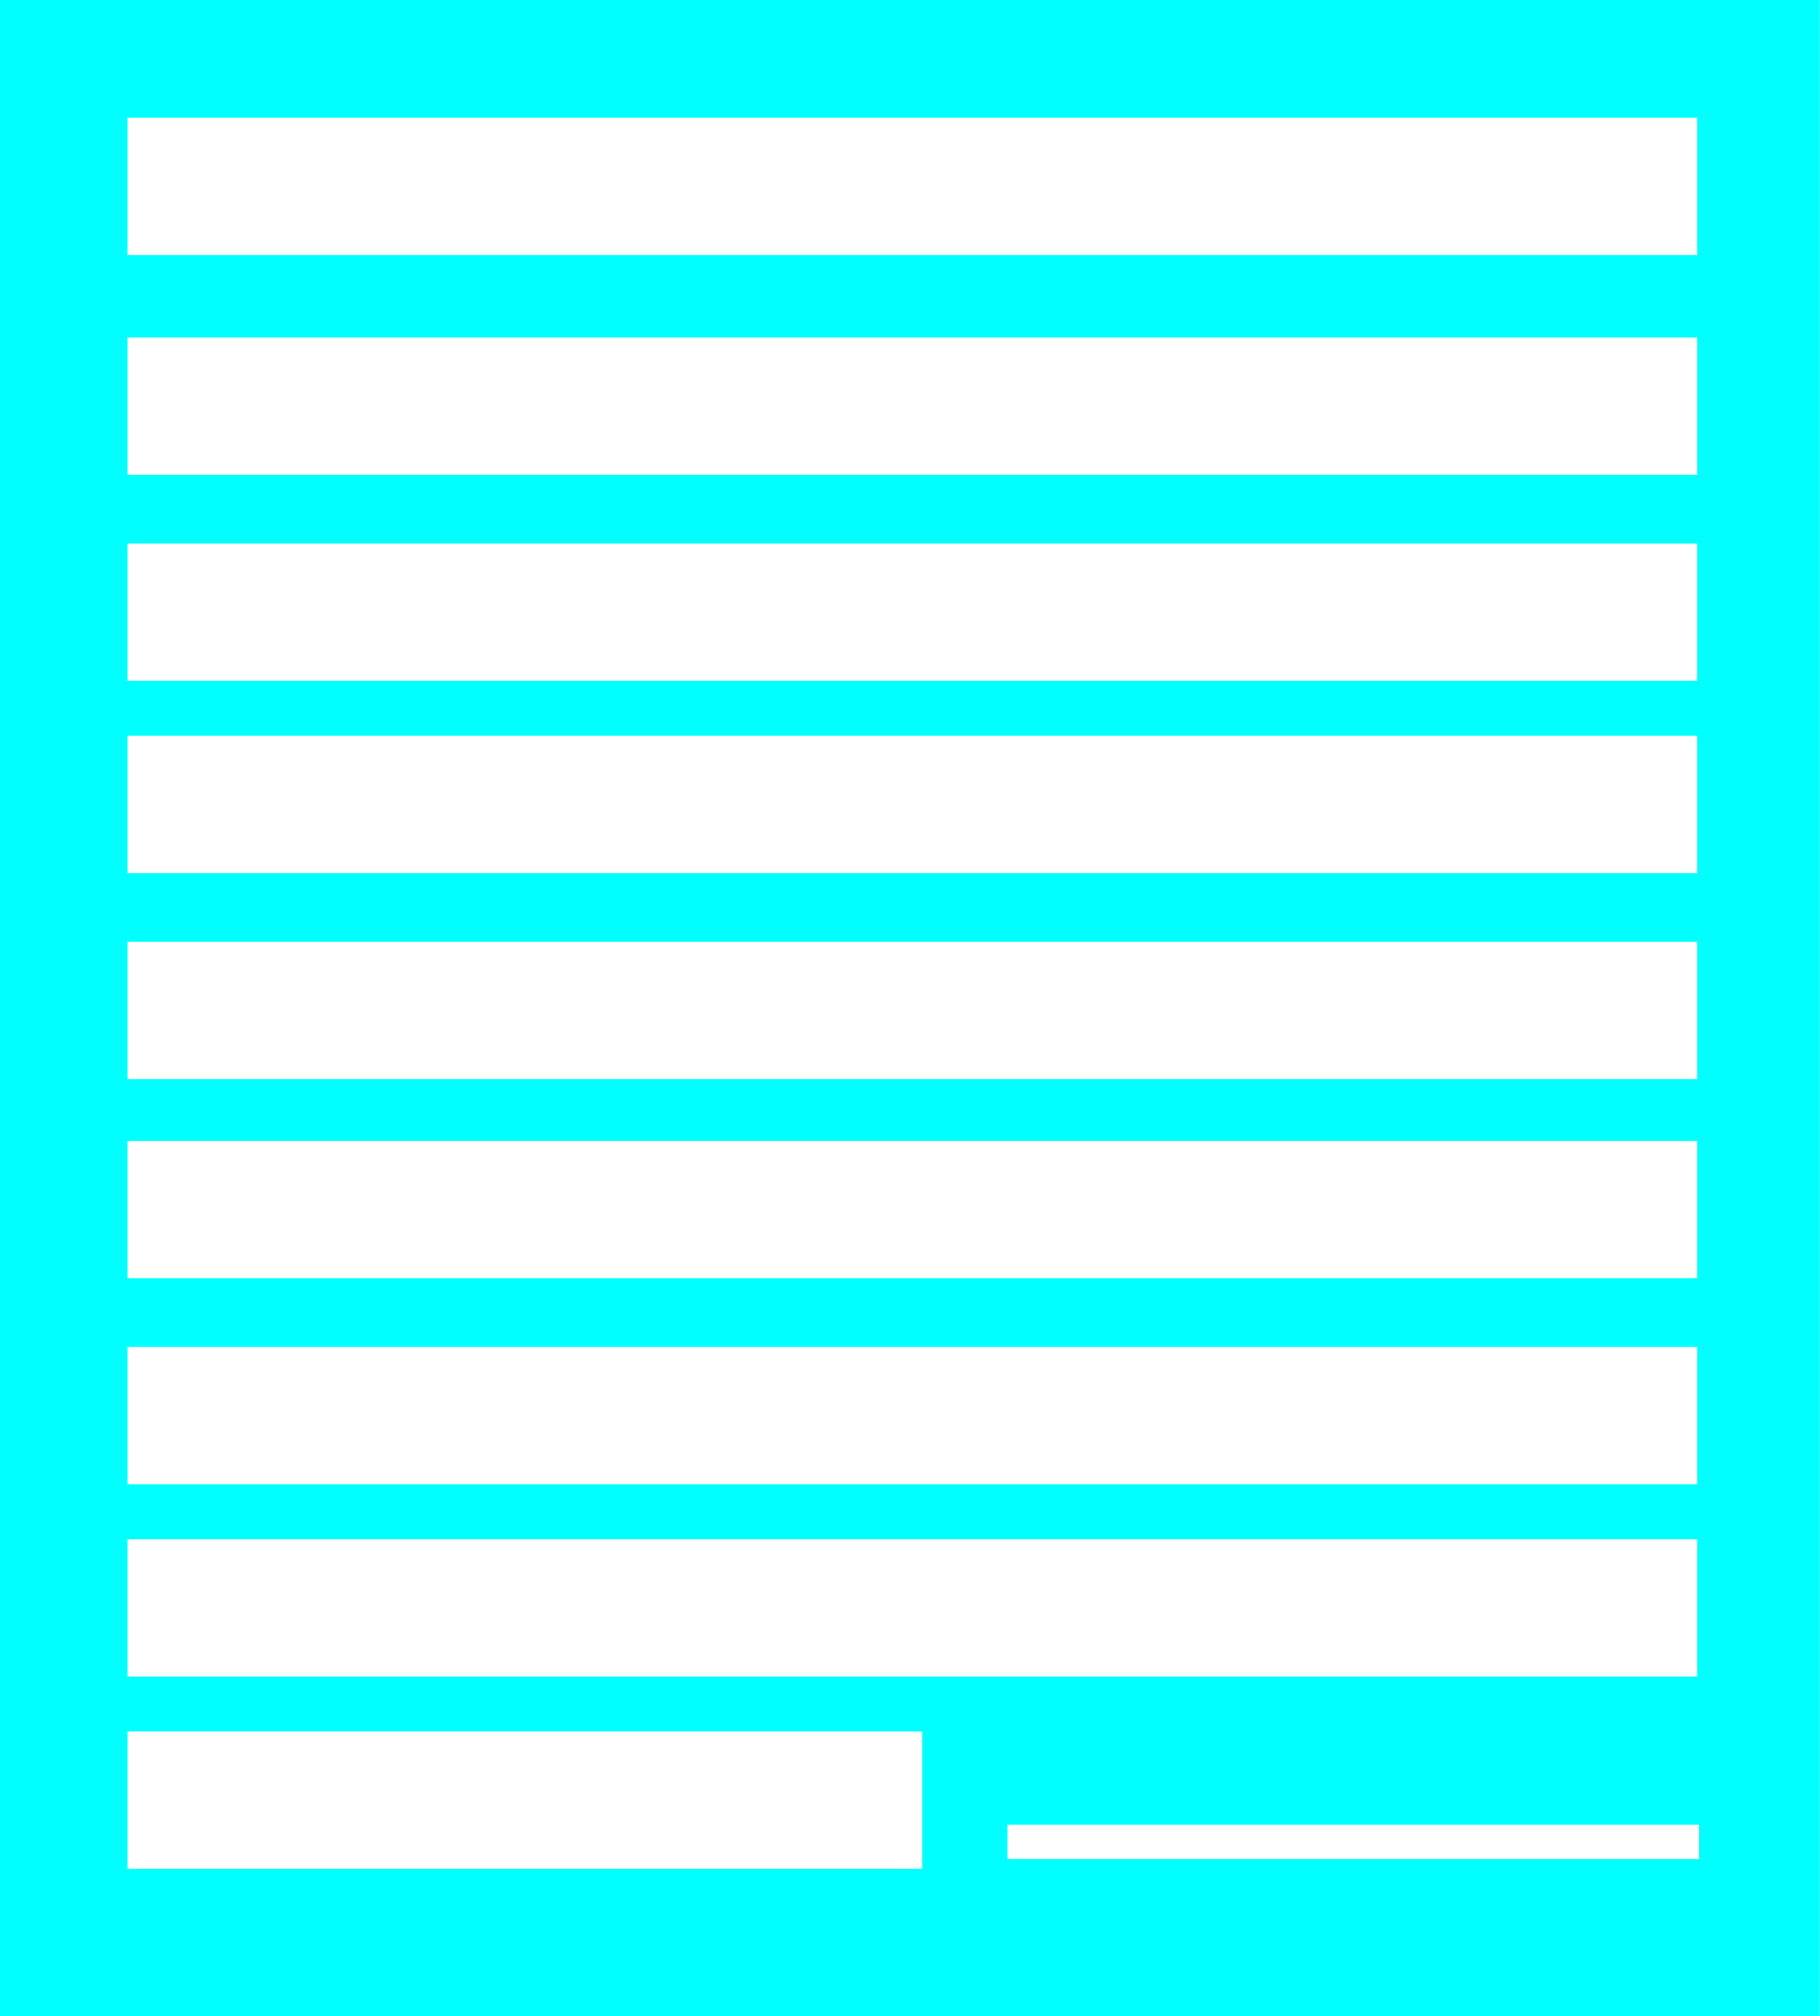
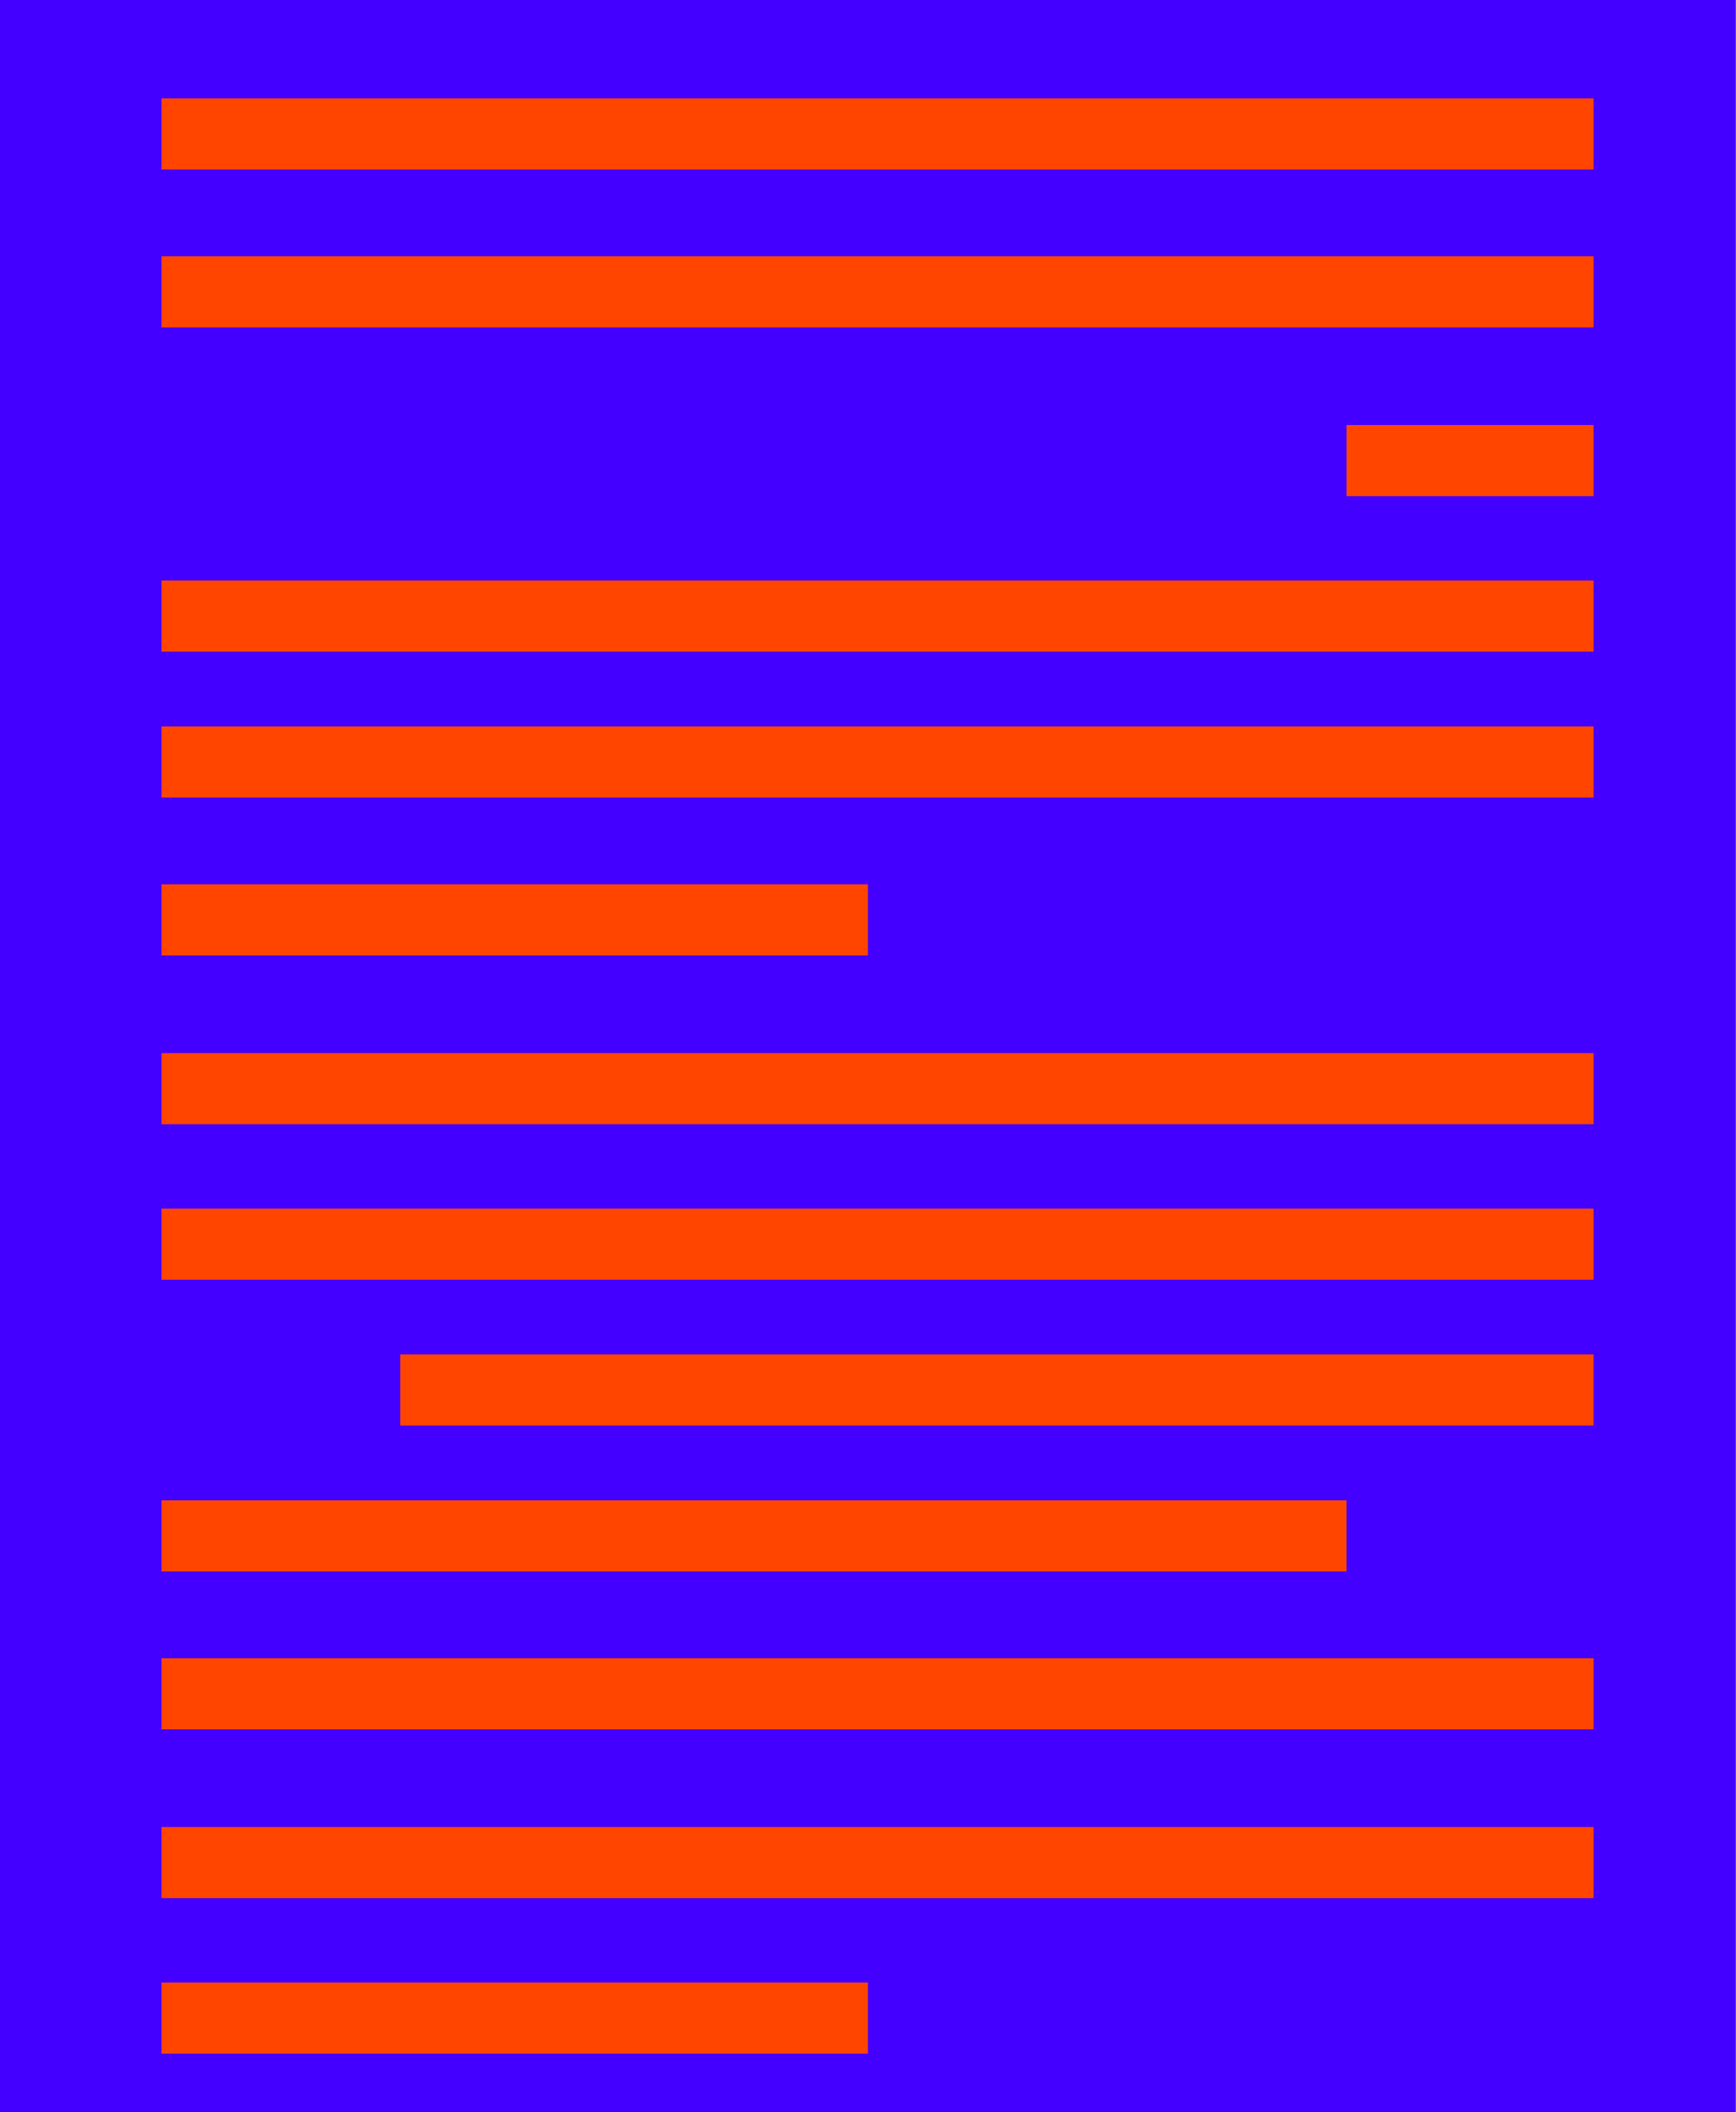
- <svg xmlns="http://www.w3.org/2000/svg" width="140.229mm" height="155.348mm" viewBox="0 0 140.229 155.348" version="1.1" id="svg8">
-   <defs id="defs2" />
-   <g id="layer1" transform="translate(-34.01786,-62.65476)">
-     <rect style="fill:#00ffff;fill-opacity:1;stroke-width:0.265" id="rect29" width="140.229" height="155.348" x="34.018" y="62.655" />
-     <rect style="fill:#ffffff;fill-opacity:1;stroke-width:0.265" id="rect31" width="120.952" height="10.583" x="43.845" y="71.726" />
-     <rect y="88.66" x="43.845" height="10.583" width="120.952" id="rect33" style="fill:#ffffff;fill-opacity:1;stroke-width:0.265" />
-     <rect style="fill:#ffffff;fill-opacity:1;stroke-width:0.265" id="rect35" width="120.952" height="10.583" x="43.845" y="104.535" />
-     <rect y="119.351" x="43.845" height="10.583" width="120.952" id="rect37" style="fill:#ffffff;fill-opacity:1;stroke-width:0.265" />
-     <rect style="fill:#ffffff;fill-opacity:1;stroke-width:0.265" id="rect39" width="120.952" height="10.583" x="43.845" y="135.226" />
-     <rect y="150.572" x="43.845" height="10.583" width="120.952" id="rect41" style="fill:#ffffff;fill-opacity:1;stroke-width:0.265" />
-     <rect style="fill:#ffffff;fill-opacity:1;stroke-width:0.265" id="rect43" width="120.952" height="10.583" x="43.845" y="166.447" />
-     <rect y="181.263" x="43.845" height="10.583" width="120.952" id="rect45" style="fill:#ffffff;fill-opacity:1;stroke-width:0.265" />
-     <rect style="fill:#ffffff;fill-opacity:1;stroke-width:0.188" id="rect47" width="61.232" height="10.583" x="43.845" y="196.079" />
-     <rect y="203.261" x="111.654" height="2.646" width="53.295" id="rect49" style="fill:#ffffff;fill-opacity:1;stroke-width:0.088" />
-   </g>
+ <svg xmlns="http://www.w3.org/2000/svg" id="Layer_1" data-name="Layer 1" viewBox="0 0 657.53 800">
+   <defs>
+     <style>.cls-1{fill:#40f;}.cls-2{fill:#ff4500;}</style>
+   </defs>
+   <rect class="cls-1" width="657.53" height="800" />
+   <rect class="cls-2" x="61.19" y="37.26" width="542.47" height="26.94" />
+   <rect class="cls-2" x="61.19" y="97.07" width="542.47" height="26.94" />
+   <rect class="cls-2" x="510.05" y="161" width="93.61" height="26.94" />
+   <rect class="cls-2" x="61.19" y="219.9" width="542.47" height="26.94" />
+   <rect class="cls-2" x="61.19" y="275.16" width="542.47" height="26.94" />
+   <rect class="cls-2" x="61.19" y="334.97" width="267.58" height="26.94" />
+   <rect class="cls-2" x="61.19" y="398.9" width="542.47" height="26.94" />
+   <rect class="cls-2" x="61.19" y="457.8" width="542.47" height="26.94" />
+   <rect class="cls-2" x="151.6" y="513.05" width="452.05" height="26.94" />
+   <rect class="cls-2" x="61.19" y="568.31" width="448.86" height="26.94" />
+   <rect class="cls-2" x="61.19" y="628.12" width="542.47" height="26.94" />
+   <rect class="cls-2" x="61.19" y="692.05" width="542.47" height="26.94" />
+   <rect class="cls-2" x="61.19" y="750.95" width="267.58" height="26.94" />
</svg>
